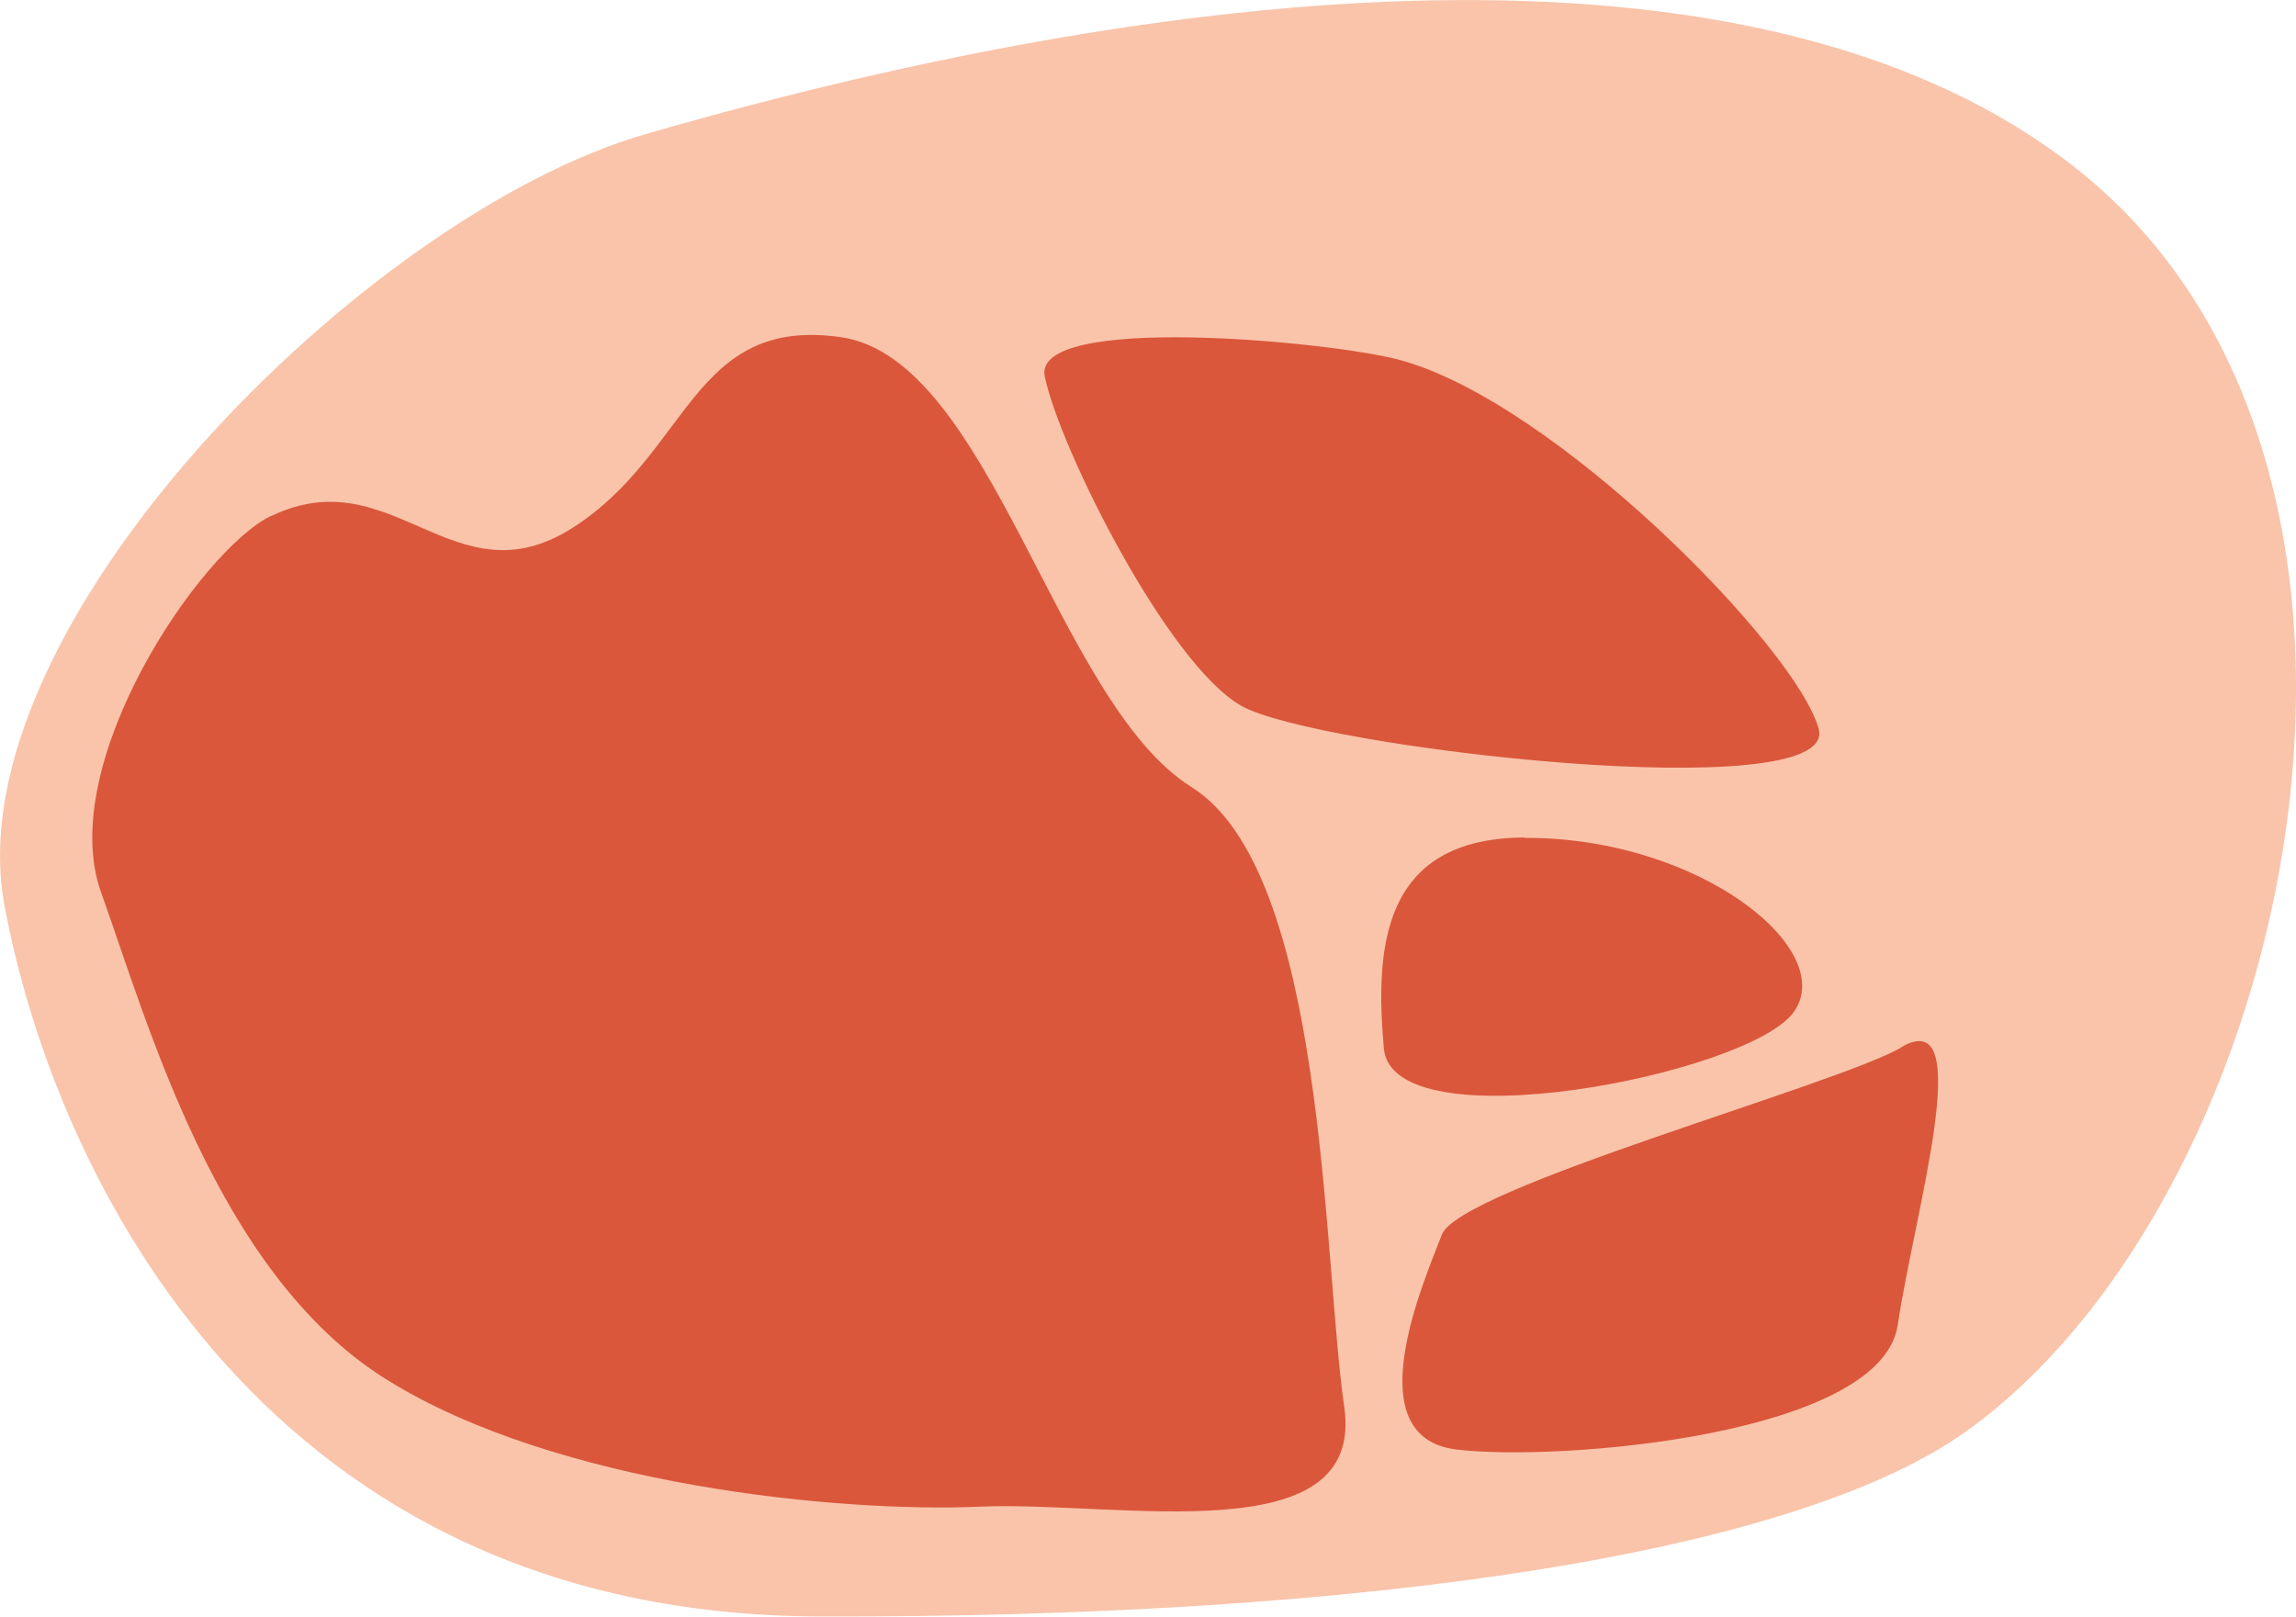
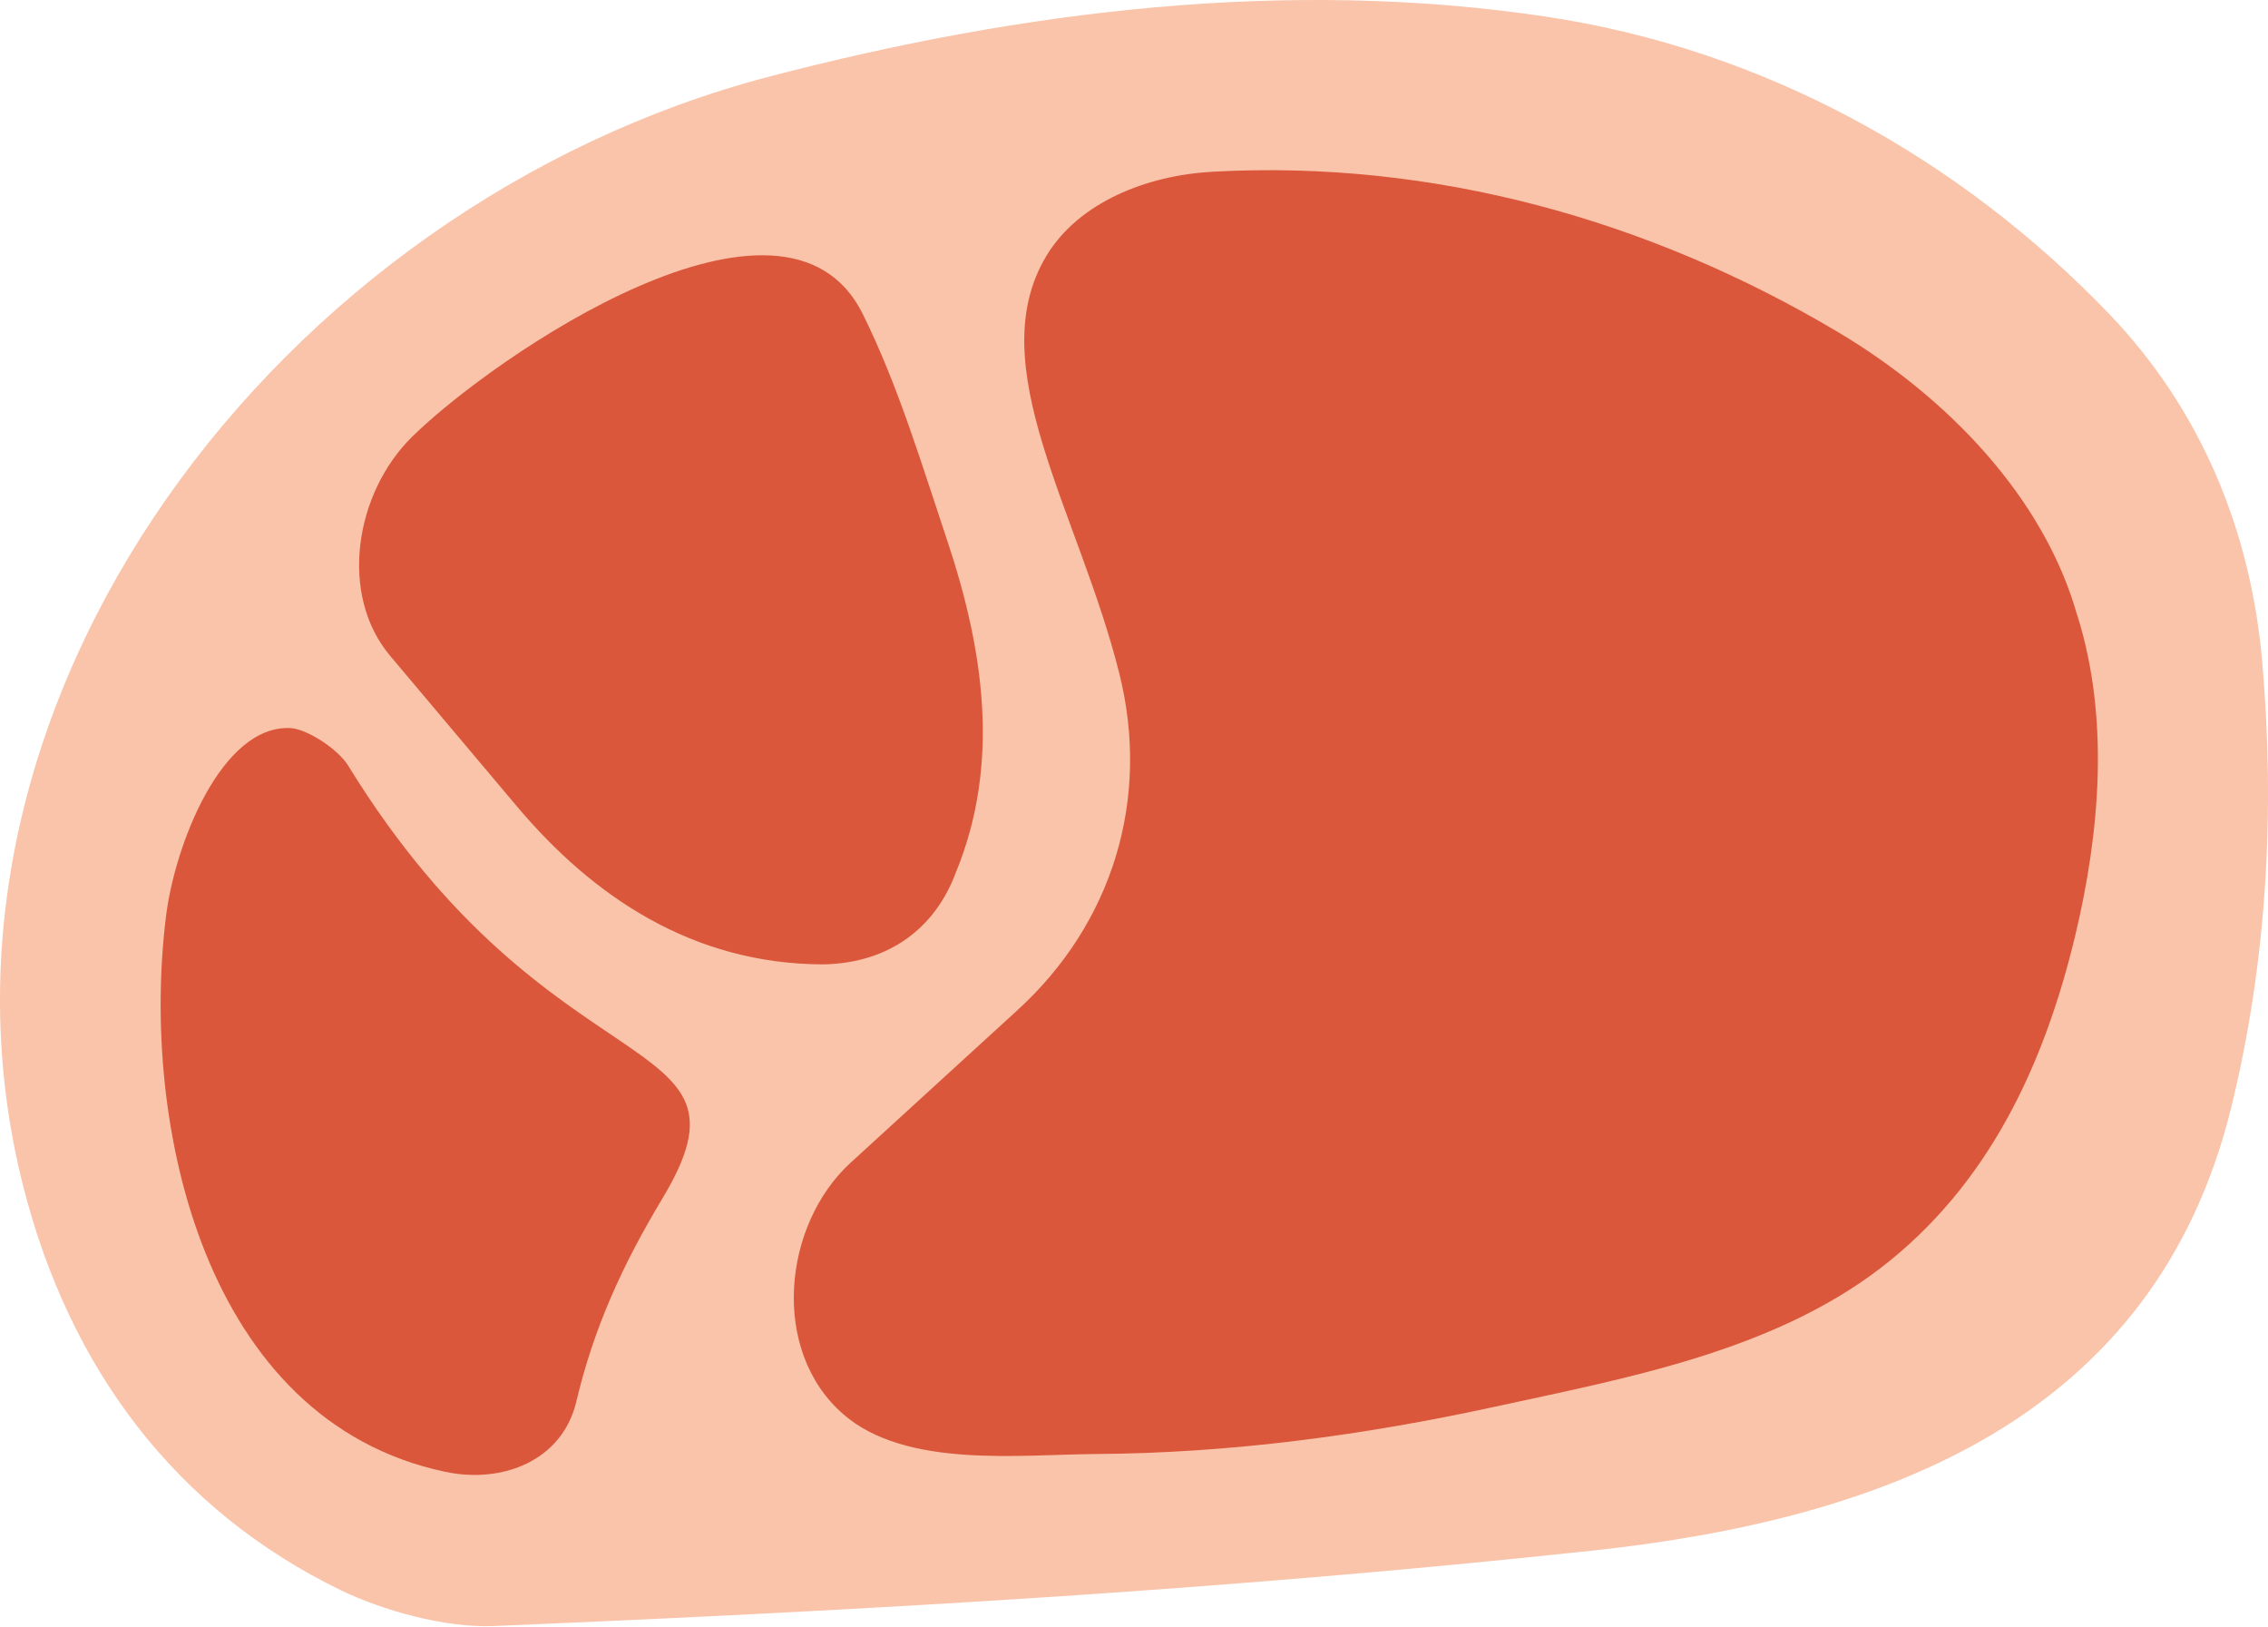
- <svg xmlns="http://www.w3.org/2000/svg" width="240" height="169" fill="none" viewBox="0 0 240 169">
-   <path fill="#f9c4aa" d="M67.48 14.02C38.11 22.5-4.96 65.68.47 94.68S28.34 168.85 85.69 169s102.11-6.58 119.94-19.43c34.4-24.72 50.87-100.69 11.47-131.9-32.07-25.4-91.3-20.48-149.62-3.65" />
-   <path fill="#da573b" d="M28.36 53.92c-7.4 3.56-22.62 25.96-17.78 39.42 4.84 13.45 12.04 39.79 29.81 50.88 17.78 11.1 47.48 13.94 61.99 13.3 14.5-.63 40.38 4.99 38.13-10.45-2.25-15.4-1.83-55.94-15.97-64.79-14.14-8.84-20.96-44.74-36.6-47.02S72.12 47.43 59.78 55.23s-18.75-7.38-31.42-1.28zM109.21 39.37c1.58 7.56 12.83 30 20.52 34.41 7.69 4.42 62.52 10.72 60.38 2.45s-27.64-34.38-43.96-38.64c-7.38-1.93-38.32-4.83-36.94 1.78M159.33 87.56c-15.13.08-15.55 11.94-14.68 22.02.83 10.08 37.9 2.8 42.78-3.68s-9.68-18.37-28.06-18.3zM198.74 109.51c-6.8 3.95-46.17 14.7-48.03 19.58s-9.07 21.19 1.56 22.46c10.63 1.28 44.39-1.46 46.1-13.03s8.36-33.7.37-29.04z" />
+ <svg xmlns="http://www.w3.org/2000/svg" width="1116" height="800" fill="none" viewBox="0 0 1116 800">
+   <path fill="#f9c4aa" d="M1097.81 545.17c-37.72 152.84-170.35 202.23-314.53 217.68-180.91 19.43-357.51 29.42-540.35 37.07-24.3 1-55.19-7.92-74.98-17.5-82.02-39.74-133.82-109.7-156.47-198.64C-48.9 346.74 137 100.84 378.62 37.66 503.27 5.11 633.38-10.8 760.23 8.11c108.26 16.1 204.3 70.1 277.35 146.05 45.36 47.13 70 106.9 75.58 171.47 6.44 73.96 2.19 148.45-15.35 219.54" />
+   <path fill="#da573b" d="M1022.1 302.66c-16.35-58.03-63.89-107.26-117.58-139.22-93.02-55.38-199.47-85.02-308.11-78.94-31.98 1.79-65.48 14.9-81.43 41.23-32.64 53.92 16.02 126.38 35.81 205.65 15.43 61.73-3.37 122.8-49.98 165.42l-82.23 75.17c-33.43 30.57-39.65 92.5-3.57 123.8 30.72 26.67 86.6 19.78 124.33 19.52 66-.4 131.68-9.2 196.1-23.23 64.48-14.02 136.18-27.12 189.8-68.15 53.16-40.76 80.57-99.85 95.87-163.5 12.18-50.89 17.01-107 1.05-157.75z" />
+   <path fill="#da573b" d="M405.2 474.42c33.1-.66 55.22-18.58 65.08-45.06 22.18-53.75 13.79-109.67-4.26-163.68-12.8-38.2-24.05-75.95-41.44-111.12-38.43-77.73-182.05 21.2-221.82 60.33-28.17 27.73-36.17 77.73-10.66 107.9l62.15 73.77c37.37 44.4 86.53 77.79 151.02 77.86zM283.6 689.42c8.65-36.35 22.64-67.07 42.5-100.1 51.16-85.2-54.3-49.3-154.76-212.64-4.88-8.03-20.2-18.11-28.51-18.51-33.86-1.53-56.76 57.32-61.12 92.42-12.8 102.17 18.61 248.39 137.41 273.47 28.32 5.97 57.62-5.58 64.49-34.64" />
</svg>
